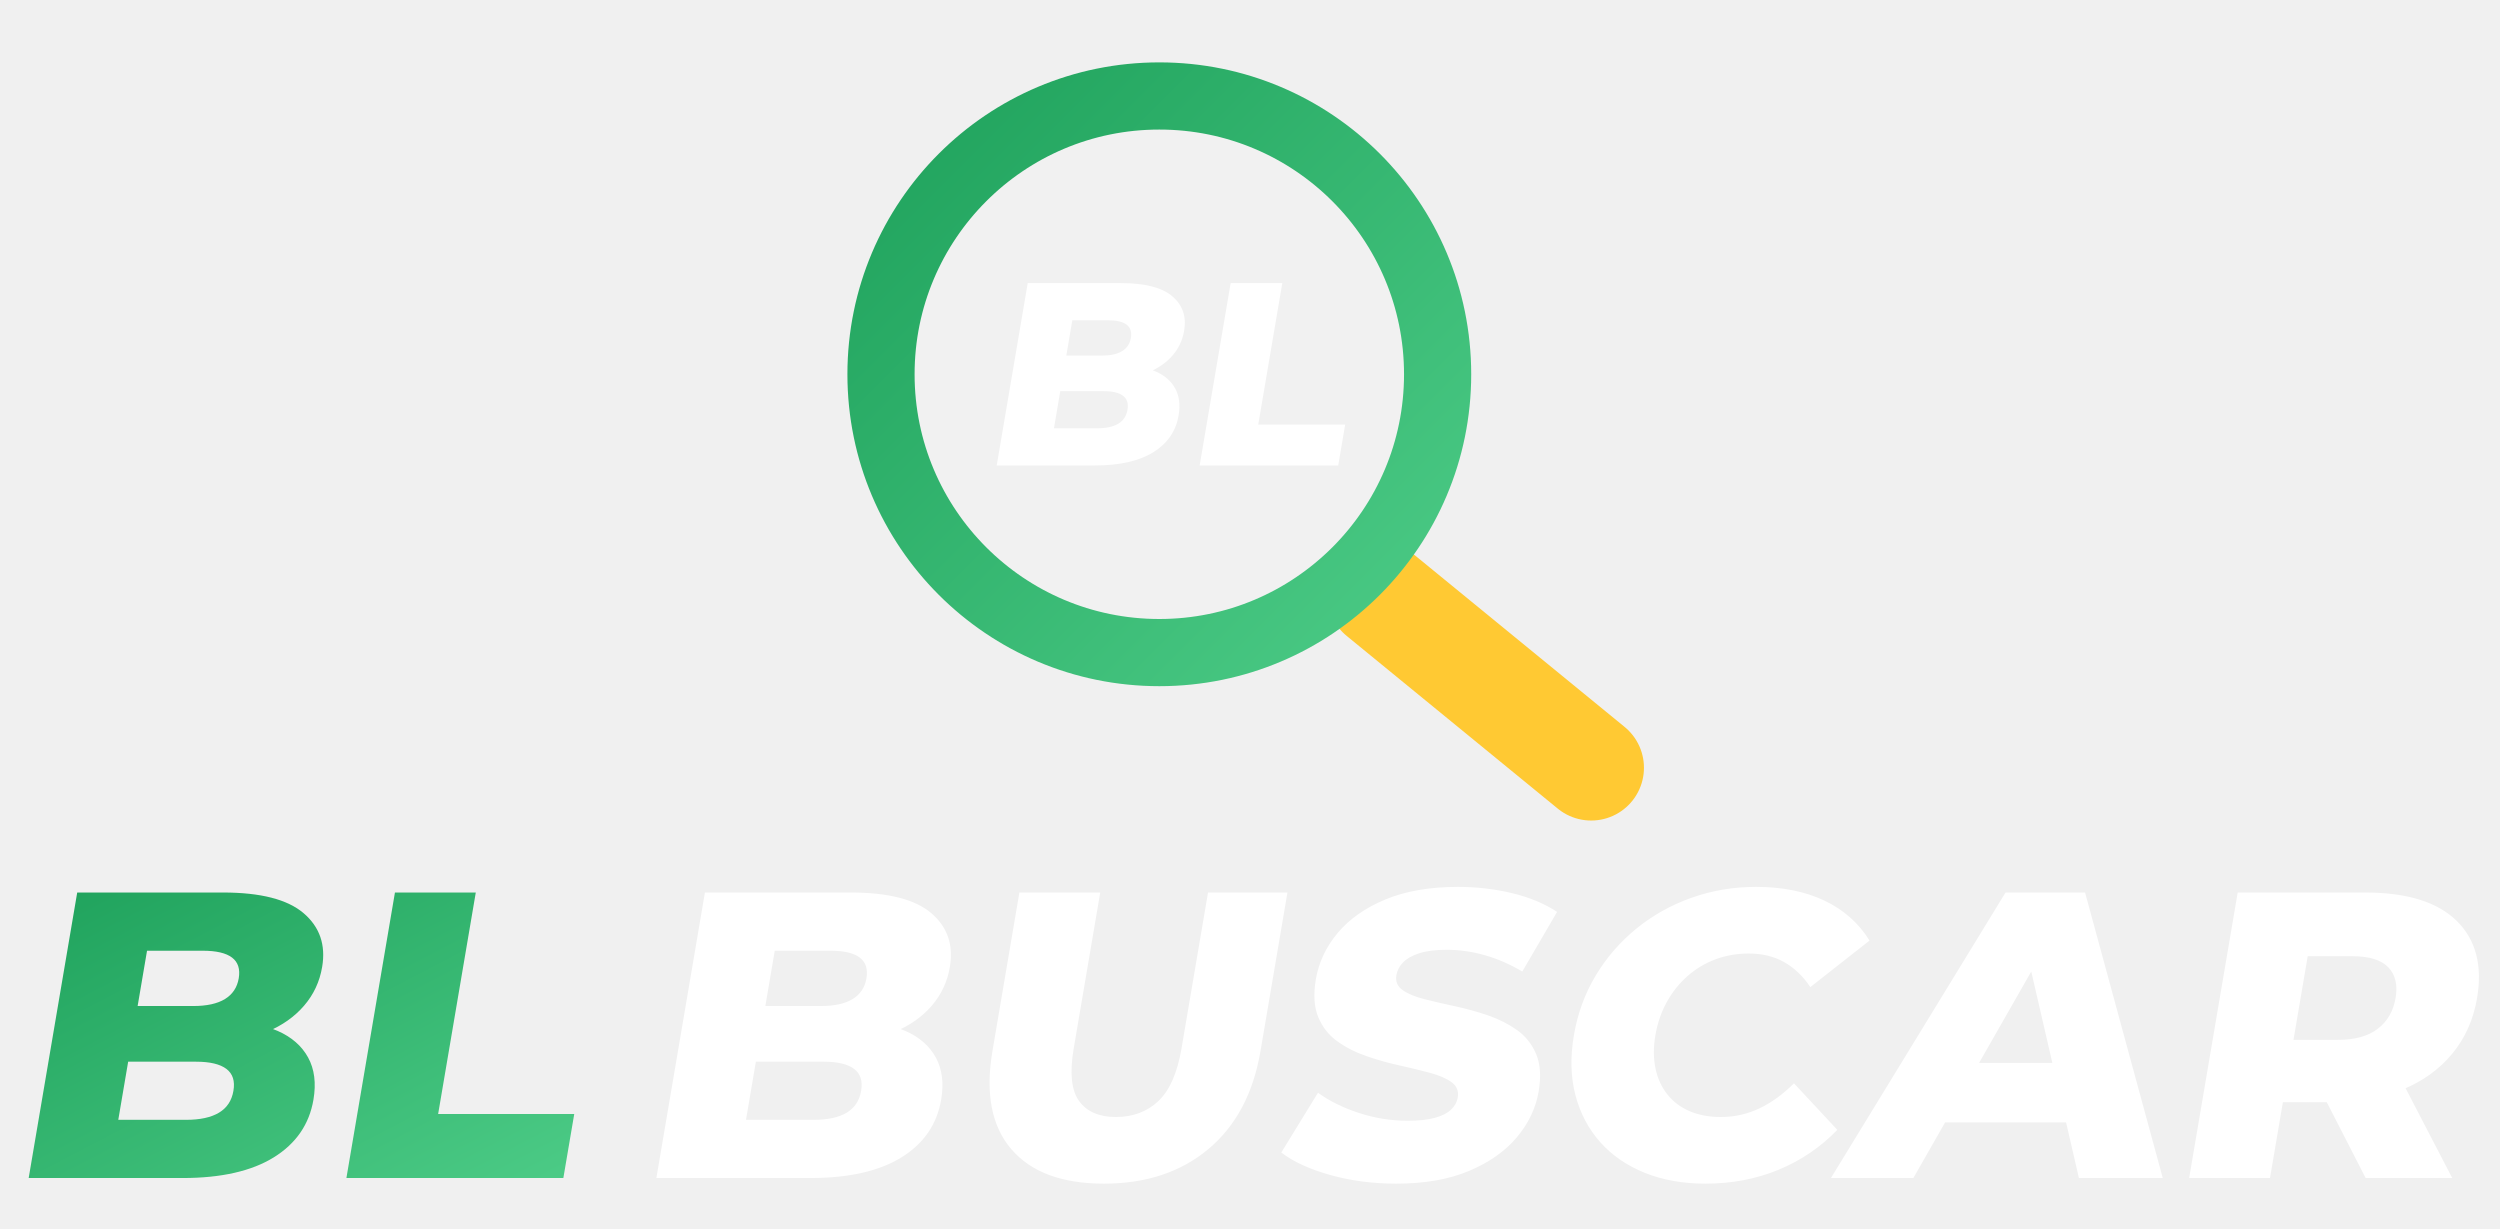
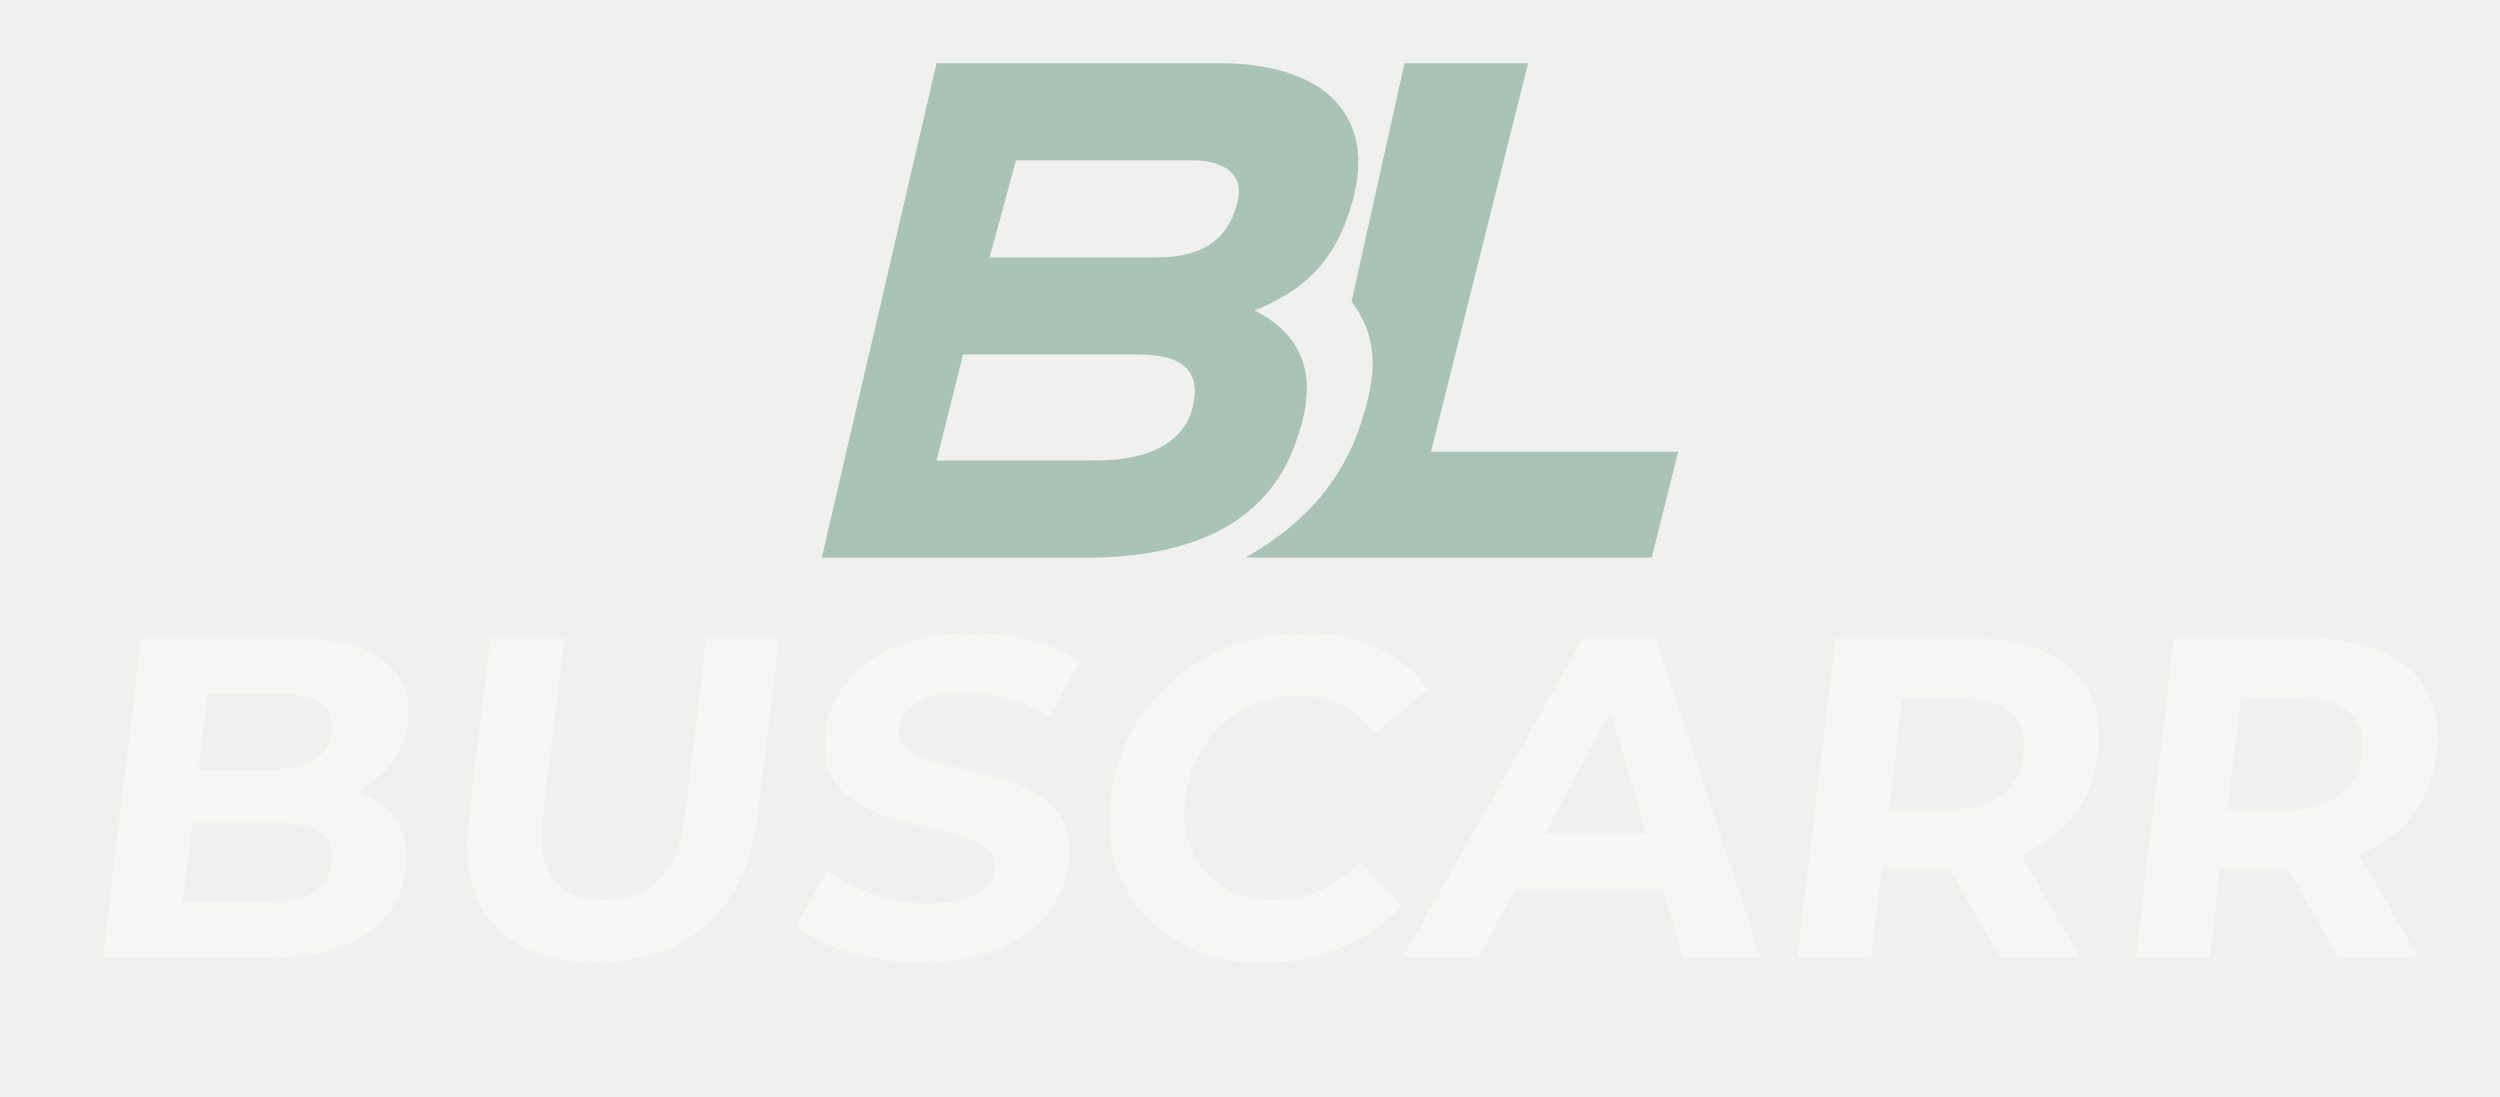
- <svg xmlns="http://www.w3.org/2000/svg" viewBox="0 0 521 256" width="521" height="256" role="img" aria-label="BL Buscar">
-   <defs>
-     <linearGradient id="gd" x1="0" y1="0" x2="1" y2="1">
-       <stop offset="0" stop-color="#1FA25C" />
-       <stop offset="1" stop-color="#4CCB86" />
-     </linearGradient>
-   </defs>
-   <g transform="translate(161.6,0)">
-     <circle cx="80" cy="78" r="51" fill="rgba(255,255,255,.08)" />
-     <path d="M126 124 L170 160" stroke="#FFC933" stroke-width="22" stroke-linecap="round" fill="none" />
-     <circle cx="80" cy="78" r="58" fill="none" stroke="url(#gd)" stroke-width="14" />
-     <path transform="translate(42.30,97.00) scale(0.05429)" d="M70.3 0 189.3 -700H546.9Q685.1 -700 744.4 -649.3Q803.7 -598.6 789.8 -517.3Q780.7 -463.4 745.5 -422.5Q710.3 -381.6 654.8 -358.6Q599.4 -335.5 528.3 -335.5L555.7 -383Q629.7 -383 680.9 -360.6Q732 -338.2 755.4 -295.5Q778.8 -252.8 768.5 -192.1Q753.1 -101.4 671.3 -50.7Q589.5 0 447.9 0ZM290 -142.7H456.5Q507.6 -142.7 536.9 -160.2Q566.2 -177.8 572.3 -213.8Q578.5 -249.8 555.1 -267.5Q531.8 -285.2 480.7 -285.2H300.4L323.6 -421.7H473.8Q523.7 -421.7 551.7 -438.9Q579.6 -456.1 585.3 -489.5Q591.1 -523.6 568.9 -540.5Q546.8 -557.3 496.9 -557.3H360.5ZM849.3 0 968.3 -700H1166.5L1074.2 -156.9H1407.9L1381.2 0Z" fill="#FFFFFF" />
-   </g>
-   <g transform="translate(0.0,245.5)">
-     <g transform="scale(0.085)">
-       <path d="M70.3 0 189.3 -700H546.9Q685.1 -700 744.4 -649.3Q803.7 -598.6 789.8 -517.3Q780.7 -463.4 745.5 -422.5Q710.3 -381.6 654.8 -358.6Q599.4 -335.5 528.3 -335.5L555.7 -383Q629.7 -383 680.9 -360.6Q732 -338.2 755.4 -295.5Q778.8 -252.8 768.5 -192.1Q753.1 -101.4 671.3 -50.7Q589.5 0 447.9 0ZM290 -142.7H456.5Q507.6 -142.7 536.9 -160.2Q566.2 -177.8 572.3 -213.8Q578.5 -249.8 555.1 -267.5Q531.8 -285.2 480.7 -285.2H300.4L323.6 -421.7H473.8Q523.7 -421.7 551.7 -438.9Q579.6 -456.1 585.3 -489.5Q591.1 -523.6 568.9 -540.5Q546.8 -557.3 496.9 -557.3H360.5ZM849.3 0 968.3 -700H1166.5L1074.2 -156.9H1407.9L1381.2 0Z" fill="url(#gd)" />
-       <path transform="translate(1539,0)" d="M70.3 0 189.3 -700H546.9Q685.1 -700 744.4 -649.3Q803.7 -598.6 789.8 -517.3Q780.7 -463.4 745.5 -422.5Q710.3 -381.6 654.8 -358.6Q599.4 -335.5 528.3 -335.5L555.7 -383Q629.7 -383 680.9 -360.6Q732 -338.2 755.4 -295.5Q778.8 -252.8 768.5 -192.1Q753.1 -101.4 671.3 -50.7Q589.5 0 447.9 0ZM290 -142.7H456.5Q507.6 -142.7 536.9 -160.2Q566.2 -177.8 572.3 -213.8Q578.5 -249.8 555.1 -267.5Q531.8 -285.2 480.7 -285.2H300.4L323.6 -421.7H473.8Q523.7 -421.7 551.7 -438.9Q579.6 -456.1 585.3 -489.5Q591.1 -523.6 568.9 -540.5Q546.8 -557.3 496.9 -557.3H360.5ZM1167.6 13.8Q1012.8 13.8 940.3 -71Q867.8 -155.8 894.3 -311.6L960.3 -700H1158.5L1093.5 -317.7Q1078.2 -227.7 1106.8 -188.6Q1135.3 -149.6 1197 -149.6Q1259.5 -149.6 1301 -188.6Q1342.5 -227.7 1357.8 -317.7L1422.8 -700H1617.5L1551.5 -311.6Q1525 -155.8 1423.7 -71Q1322.4 13.8 1167.6 13.8ZM1884.2 13.8Q1798.3 13.8 1722.4 -7.4Q1646.5 -28.7 1602.4 -62.5L1692.4 -209.1Q1734.5 -178.5 1792.9 -159.5Q1851.3 -140.4 1911.8 -140.4Q1953.2 -140.4 1979 -147.6Q2004.9 -154.7 2018.5 -167.5Q2032.2 -180.4 2035.1 -197.3Q2039.1 -221 2019.9 -234.9Q2000.6 -248.9 1966.9 -257.9Q1933.1 -267 1892.4 -276Q1851.7 -284.9 1811.5 -298.8Q1771.2 -312.6 1739.8 -335.2Q1708.4 -357.7 1693 -394.6Q1677.7 -431.4 1687.2 -487.4Q1697.8 -549.7 1740.8 -601Q1783.9 -652.3 1858 -683.1Q1932.2 -713.8 2035.8 -713.8Q2104 -713.8 2168 -698.5Q2231.9 -683.2 2278.6 -652.5L2193.3 -506.3Q2147.7 -533.3 2101 -546.4Q2054.2 -559.6 2007.9 -559.6Q1967.1 -559.6 1940.7 -551.1Q1914.3 -542.6 1900.9 -528.6Q1887.5 -514.6 1884.6 -497.3Q1880.7 -474.3 1900 -460.7Q1919.3 -447.1 1953.1 -438.6Q1987 -430 2028.1 -421.2Q2069.2 -412.4 2109.1 -398.8Q2149 -385.1 2180.5 -362.7Q2211.9 -340.3 2227.3 -303.8Q2242.7 -267.2 2233.4 -212.2Q2223 -151 2179.8 -99.7Q2136.6 -48.4 2062.5 -17.3Q1988.5 13.8 1884.2 13.8ZM2642.3 13.8Q2559.6 13.8 2493.7 -12.7Q2427.8 -39.2 2384.3 -88Q2340.9 -136.9 2323.5 -203.4Q2306.2 -269.9 2319.8 -350Q2333.4 -430.1 2373.4 -496.6Q2413.4 -563.1 2473.6 -612Q2533.8 -660.8 2608.7 -687.3Q2683.6 -713.8 2766.4 -713.8Q2863.1 -713.8 2934 -680.2Q3004.8 -646.5 3044.6 -582.2L2899.5 -468.1Q2872.8 -508.1 2835.5 -529.3Q2798.2 -550.4 2748.4 -550.4Q2705.2 -550.4 2667.2 -536.3Q2629.2 -522.1 2598.8 -495.5Q2568.5 -469 2547.9 -432Q2527.3 -395 2519.6 -350Q2512 -305 2520 -268Q2528 -231 2549.4 -204.5Q2570.7 -177.9 2603.9 -163.7Q2637 -149.6 2680.3 -149.6Q2730 -149.6 2774.6 -170.7Q2819.1 -191.9 2859.4 -232.2L2965.7 -118.1Q2904.2 -54.5 2821.8 -20.3Q2739.4 13.8 2642.3 13.8ZM2950 0 3378.1 -700H3573.1L3763.6 0H3558L3418.8 -603.2H3496.5L3152.1 0ZM3142.1 -136.3 3217.9 -282.1H3559.7L3586.3 -136.3ZM3828.3 0 3947.3 -700H4259.8Q4413.3 -700 4484 -630.7Q4554.6 -561.4 4534.2 -441.3Q4520.7 -361.8 4473 -304.4Q4425.4 -247 4350.4 -216.5Q4275.4 -185.9 4179.3 -185.9H3969.9L4072.3 -269.3L4026.5 0ZM4261 0 4130.4 -254.7H4341L4473.3 0ZM4068.6 -247.6 3995.8 -338.8H4193.7Q4255.7 -338.8 4291 -366.1Q4326.2 -393.3 4334.4 -441.3Q4342.6 -489.5 4316.6 -516.6Q4290.5 -543.8 4228.5 -543.8H4030.7L4134.5 -635.2Z" fill="#FFFFFF" />
-     </g>
-   </g>
+ <svg xmlns="http://www.w3.org/2000/svg" viewBox="0 0 269 118" width="269" height="118" role="img" aria-label="BL Buscarr">
+   <path fill="#A9C4B6" fill-rule="evenodd" transform="translate(84.625 3) scale(.95)" d="M17 4H49C61 4 67 10 64 20C62 27 58 30 53 32C59 35 60 40 58 46C55 56 46 60 34 60H4ZM26 15L23 26H42C47 26 50 24 51 20C52 17 50 15 46 15ZM20 37L17 49H35C41 49 45 47 46 43C47 39 45 37 40 37ZM70 4H84L73 48H101L98 60H52C59 56 63 51 65 45C67 39 67 35 64 31Z" />
+   <path fill="#F6F7F4" transform="translate(7 103) scale(0.049)" d="M82.9 0 166.9 -700H509Q640.7 -700 701.6 -650Q762.5 -600 752.6 -517.6Q746 -462.8 714.1 -422.5Q682.2 -382.2 632.2 -360Q582.3 -337.8 521.5 -337.8L545.2 -379.2Q611.5 -379.2 659.7 -357.4Q707.8 -335.6 731.6 -293.6Q755.5 -251.6 748.2 -191.2Q737.4 -100.8 660.4 -50.4Q583.3 0 445 0ZM258.3 -121.6H448Q510.5 -121.6 545.8 -142.5Q581.1 -163.4 586.4 -207.9Q591.8 -252.4 561.6 -273.7Q531.3 -294.9 468.8 -294.9H267.4L281.5 -412.9H454.6Q513.9 -412.9 547.6 -433.6Q581.2 -454.4 586.2 -495.7Q591.2 -537.4 562.5 -557.9Q533.8 -578.4 474.4 -578.4H313.2ZM1165.4 11.8Q1016.5 11.8 942.4 -71Q868.4 -153.8 886.9 -308.4L933.9 -700H1096.3L1050 -313.6Q1038 -214.2 1073.8 -169.9Q1109.5 -125.5 1183.3 -125.5Q1257.4 -125.5 1303.6 -169.9Q1349.8 -214.2 1361.7 -313.6L1408.1 -700H1567.7L1520.7 -308.4Q1502.1 -153.8 1408.2 -71Q1314.3 11.8 1165.4 11.8ZM1880.8 11.8Q1797 11.8 1722.5 -10.6Q1648 -33.1 1605.3 -68.7L1674.9 -191.2Q1715.6 -159.2 1775 -138.7Q1834.3 -118.1 1897.1 -118.1Q1945.6 -118.1 1976.2 -127.8Q2006.8 -137.4 2022.7 -154.3Q2038.6 -171.3 2041.2 -192.9Q2044.5 -221 2024.3 -237.7Q2004.1 -254.5 1969.4 -265Q1934.6 -275.5 1892.4 -284.9Q1850.1 -294.3 1808.1 -308Q1766.1 -321.7 1732.8 -343.8Q1699.4 -365.9 1681.6 -402.2Q1663.7 -438.5 1670.4 -494.5Q1677.6 -554.1 1715.8 -603.3Q1754 -652.6 1823.1 -682.2Q1892.2 -711.8 1991.7 -711.8Q2057.3 -711.8 2119.6 -696.2Q2181.9 -680.6 2227.2 -650.2L2162 -527.4Q2117 -555.3 2069.2 -568.6Q2021.4 -581.9 1974.8 -581.9Q1927.5 -581.9 1896.5 -571Q1865.6 -560.2 1850.1 -542.4Q1834.6 -524.5 1832 -502.3Q1828.6 -474.6 1848.9 -458.1Q1869.1 -441.5 1903.9 -431.5Q1938.7 -421.5 1981.2 -412Q2023.6 -402.5 2065.5 -389.1Q2107.3 -375.7 2140.7 -353.9Q2174 -332.1 2191.9 -296Q2209.8 -259.9 2203.2 -204.9Q2196.2 -146.3 2157.7 -97.1Q2119.2 -47.8 2049.9 -18Q1980.7 11.8 1880.8 11.8ZM2632 11.8Q2550.4 11.8 2484.2 -14.7Q2418 -41.2 2372.8 -89.9Q2327.7 -138.6 2307.2 -204.7Q2286.8 -270.8 2296.3 -350Q2305.8 -429.2 2342.1 -495.3Q2378.4 -561.4 2435.6 -610.1Q2492.7 -658.8 2565.3 -685.3Q2637.8 -711.8 2719.4 -711.8Q2810.3 -711.8 2880.3 -680.3Q2950.3 -648.8 2992.6 -588.1L2877.3 -491.9Q2846.4 -532.7 2804.8 -553.6Q2763.1 -574.5 2710.7 -574.5Q2661.6 -574.5 2618.8 -558.3Q2576 -542 2542.5 -512.1Q2508.9 -482.2 2487.5 -440.9Q2466 -399.7 2460 -350Q2454.1 -300.3 2465.7 -259.1Q2477.2 -217.8 2503.6 -187.9Q2529.9 -158 2568.9 -141.7Q2607.8 -125.5 2656.8 -125.5Q2709.3 -125.5 2755.9 -146.4Q2802.6 -167.3 2843.4 -208.7L2935.6 -112.5Q2878.7 -52.2 2801.1 -20.2Q2723.5 11.8 2632 11.8ZM2937.7 0 3333.7 -700H3493.9L3722.5 0H3553.3L3370.7 -617.6H3434.9L3104 0ZM3112.3 -149.8 3169.5 -272.7H3530.2L3558.5 -149.8ZM3803.9 0 3887.9 -700H4186.6Q4333.1 -700 4406 -632.3Q4478.8 -564.6 4464.6 -446.3Q4455.3 -368.3 4411.6 -311.9Q4368 -255.5 4296.2 -225.4Q4224.4 -195.3 4130 -195.3H3917.4L3998.2 -265.8L3966.3 0ZM4249.5 0 4104.4 -254.4H4277.8L4424.3 0ZM3996.1 -248.2 3932.8 -324.4H4137.1Q4211.5 -324.4 4252.7 -356.7Q4294 -388.9 4300.8 -446.3Q4307.8 -504.2 4274.2 -536.1Q4240.7 -568.1 4166.4 -568.1H3962.1L4043.7 -644.9ZM4546.9 0 4630.9 -700H4929.6Q5076.1 -700 5149 -632.3Q5221.8 -564.6 5207.6 -446.3Q5198.3 -368.3 5154.6 -311.9Q5111 -255.5 5039.2 -225.4Q4967.4 -195.3 4873 -195.3H4660.4L4741.2 -265.8L4709.3 0ZM4992.5 0 4847.4 -254.4H5020.8L5167.3 0ZM4739.1 -248.2 4675.8 -324.4H4880.1Q4954.5 -324.4 4995.7 -356.7Q5037 -388.9 5043.8 -446.3Q5050.8 -504.2 5017.2 -536.1Q4983.7 -568.1 4909.4 -568.1H4705.1L4786.7 -644.9Z" />
</svg>
